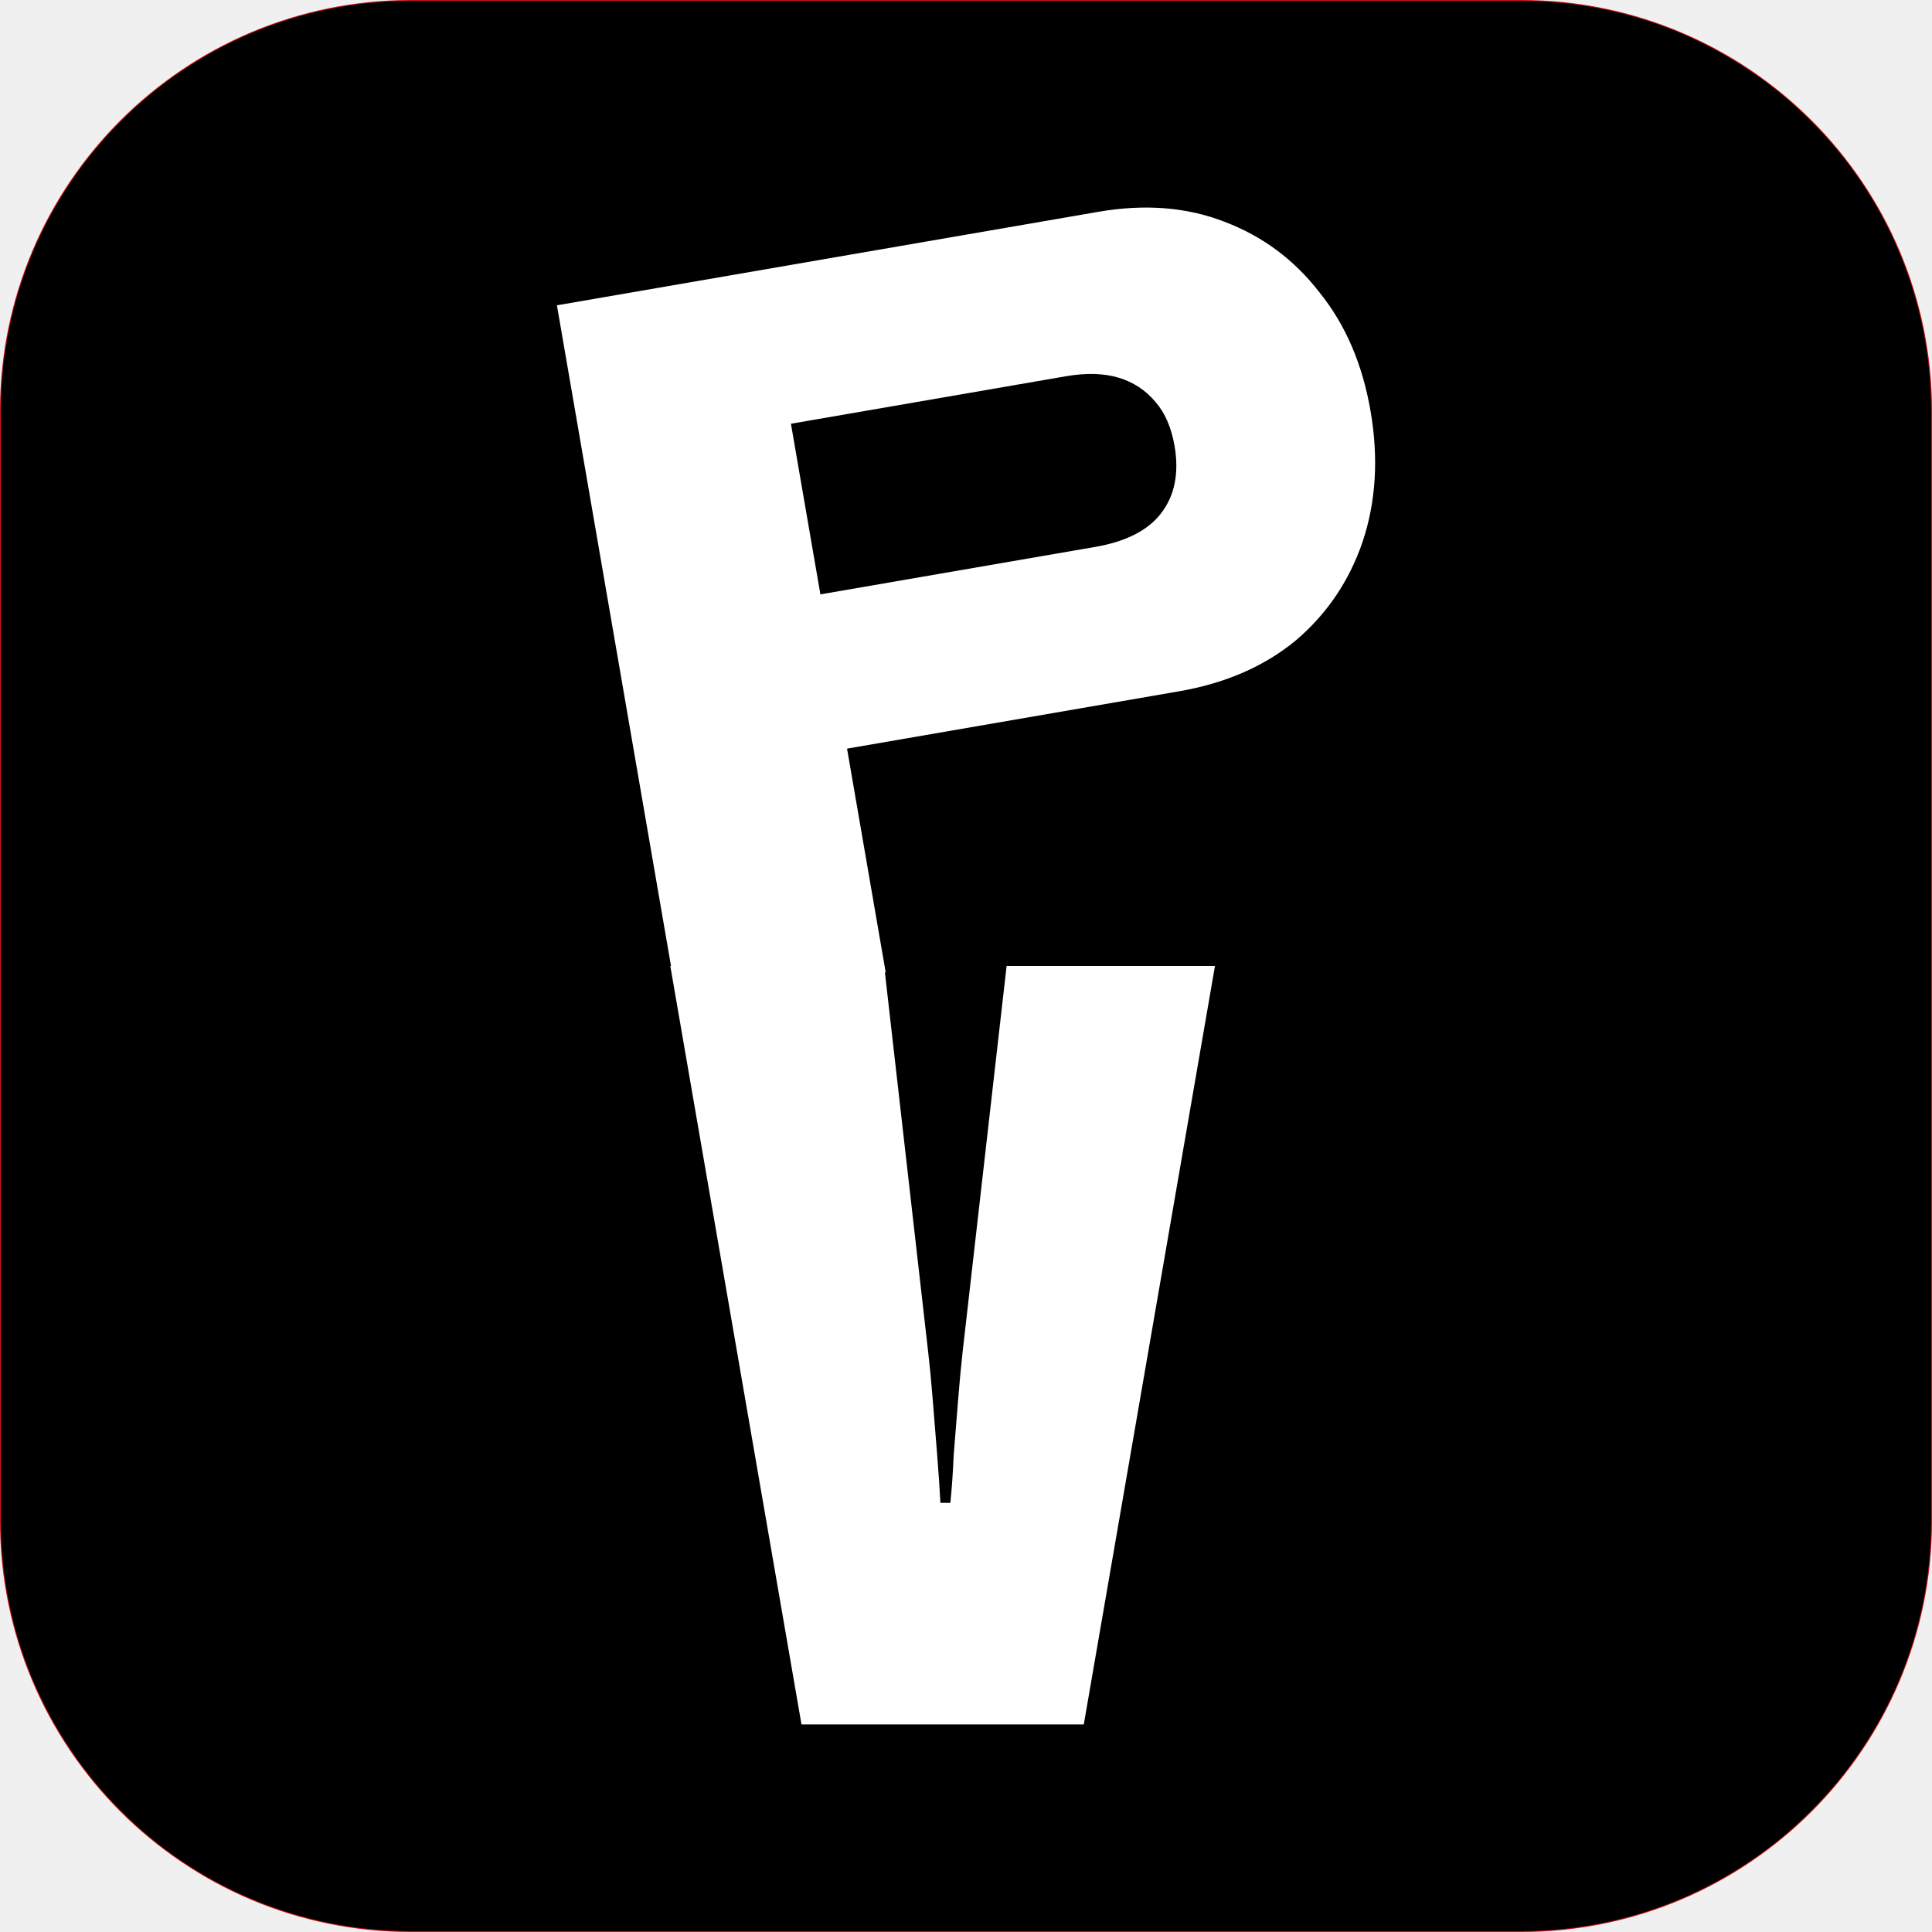
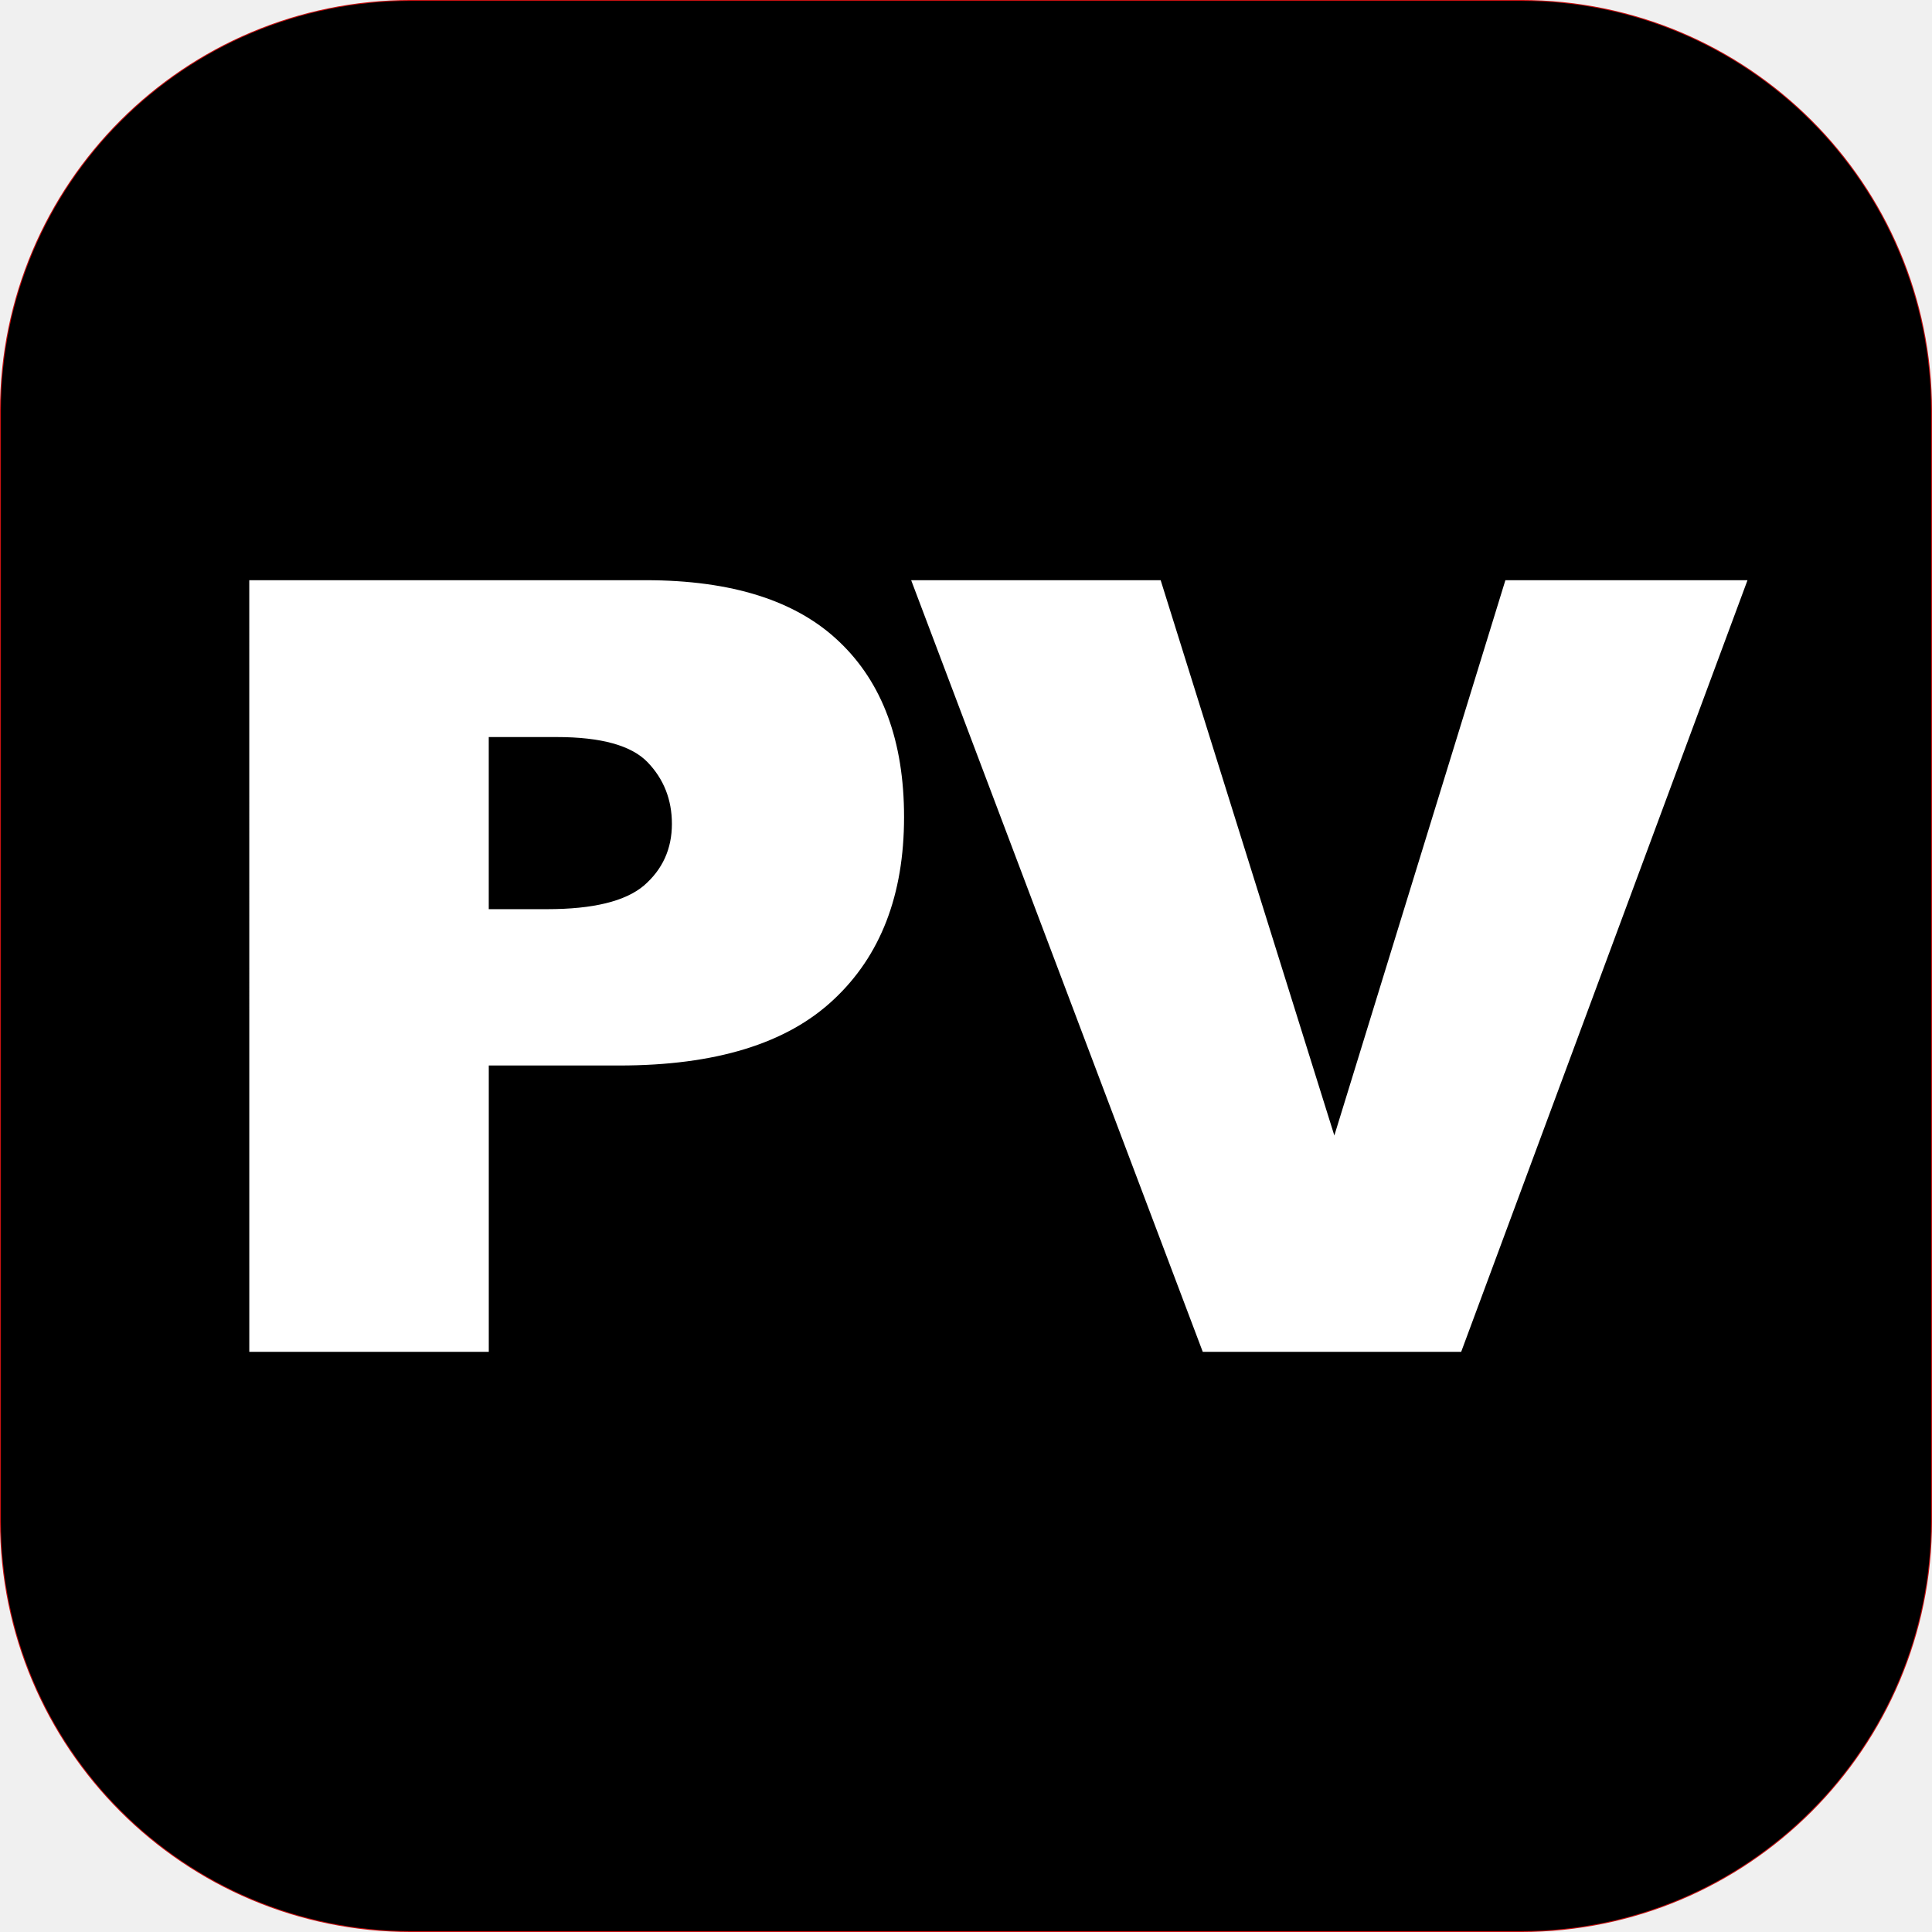
<svg xmlns="http://www.w3.org/2000/svg" width="67.733mm" height="67.733mm" viewBox="0 0 67.733 67.733" version="1.1" id="svg8">
  <defs id="defs2" />
  <g id="layer1" transform="translate(-49.92187,-299.2071)">
    <rect style="fill:#000000;fill-opacity:1;stroke:#c81111;stroke-width:0.063;-inkscape-stroke:none;paint-order:stroke markers fill" id="rect2" width="67.671" height="67.671" x="49.953" y="299.238" ry="14.38" />
-     <g id="g9" transform="translate(0.8907794,0.6309879)">
-       <path style="font-weight:900;font-stretch:extra-condensed;font-size:21.624px;line-height:75%;font-family:'Archivo ExtraCondensed';-inkscape-font-specification:'Archivo ExtraCondensed,  Heavy Extra-Condensed';letter-spacing:0px;word-spacing:0px;baseline-shift:baseline;fill:#ffffff;fill-opacity:1;stroke-width:0.996;paint-order:stroke markers fill" d="m 77.13,359.032 -4.599,-26.59 h 7.498 l 1.546,13.566 q 0.077,0.657 0.155,1.623 0.077,0.966 0.155,1.932 0.077,0.966 0.116,1.701 h 0.348 q 0.077,-0.734 0.116,-1.662 0.077,-0.966 0.155,-1.932 0.077,-0.966 0.155,-1.662 l 1.546,-13.566 h 7.305 l -4.599,26.59 z" id="path2" />
-       <path style="font-weight:800;font-stretch:expanded;font-size:20.335px;line-height:75%;font-family:'Archivo Expanded';-inkscape-font-specification:'Archivo Expanded,  Ultra-Bold Expanded';letter-spacing:0px;word-spacing:0px;baseline-shift:baseline;fill:#ffffff;fill-opacity:1;stroke-width:0.937;paint-order:stroke markers fill" d="m 72.811,333.921 -4.255,-24.641 18.982,-3.278 q 2.435,-0.421 4.412,0.345 2.012,0.759 3.343,2.484 1.36,1.683 1.787,4.154 0.427,2.471 -0.278,4.585 -0.711,2.078 -2.352,3.467 -1.647,1.354 -4.083,1.775 l -11.64,2.01 1.355,7.843 z m 4.982,-14.507 9.634,-1.664 q 1.612,-0.278 2.306,-1.173 0.723,-0.936 0.476,-2.369 -0.167,-0.967 -0.672,-1.544 -0.511,-0.612 -1.29,-0.847 -0.778,-0.234 -1.853,-0.049 l -9.634,1.664 z" id="path3" />
+     <g id="g1" transform="translate(-0.04022844,-0.06694547)">
+       <path style="-inkscape-font-specification:'Arial Black, ';fill:#ffffff;fill-opacity:1;stroke-width:1.071;paint-order:stroke markers fill" d="m 81.906,319.615 h 8.747 l 6.089,19.468 5.997,-19.468 h 8.488 l -10.038,27.052 h -9.06 z" id="path6" />
+       <path style="-inkscape-font-specification:'Arial Black, ';fill:#ffffff;fill-opacity:1;stroke-width:1.071;paint-order:stroke markers fill" d="m 58.701,319.615 h 13.895 q 4.539,0 6.791,2.159 2.27,2.159 2.27,6.145 0,4.097 -2.473,6.403 -2.454,2.307 -7.51,2.307 h -4.576 v 10.038 h -8.396 z m 8.396,11.533 h 2.048 q 2.417,0 3.395,-0.83 0.978,-0.849 0.978,-2.159 0,-1.273 -0.849,-2.159 -0.849,-0.886 -3.192,-0.886 h -2.38 z" id="text1" />
    </g>
  </g>
</svg>
